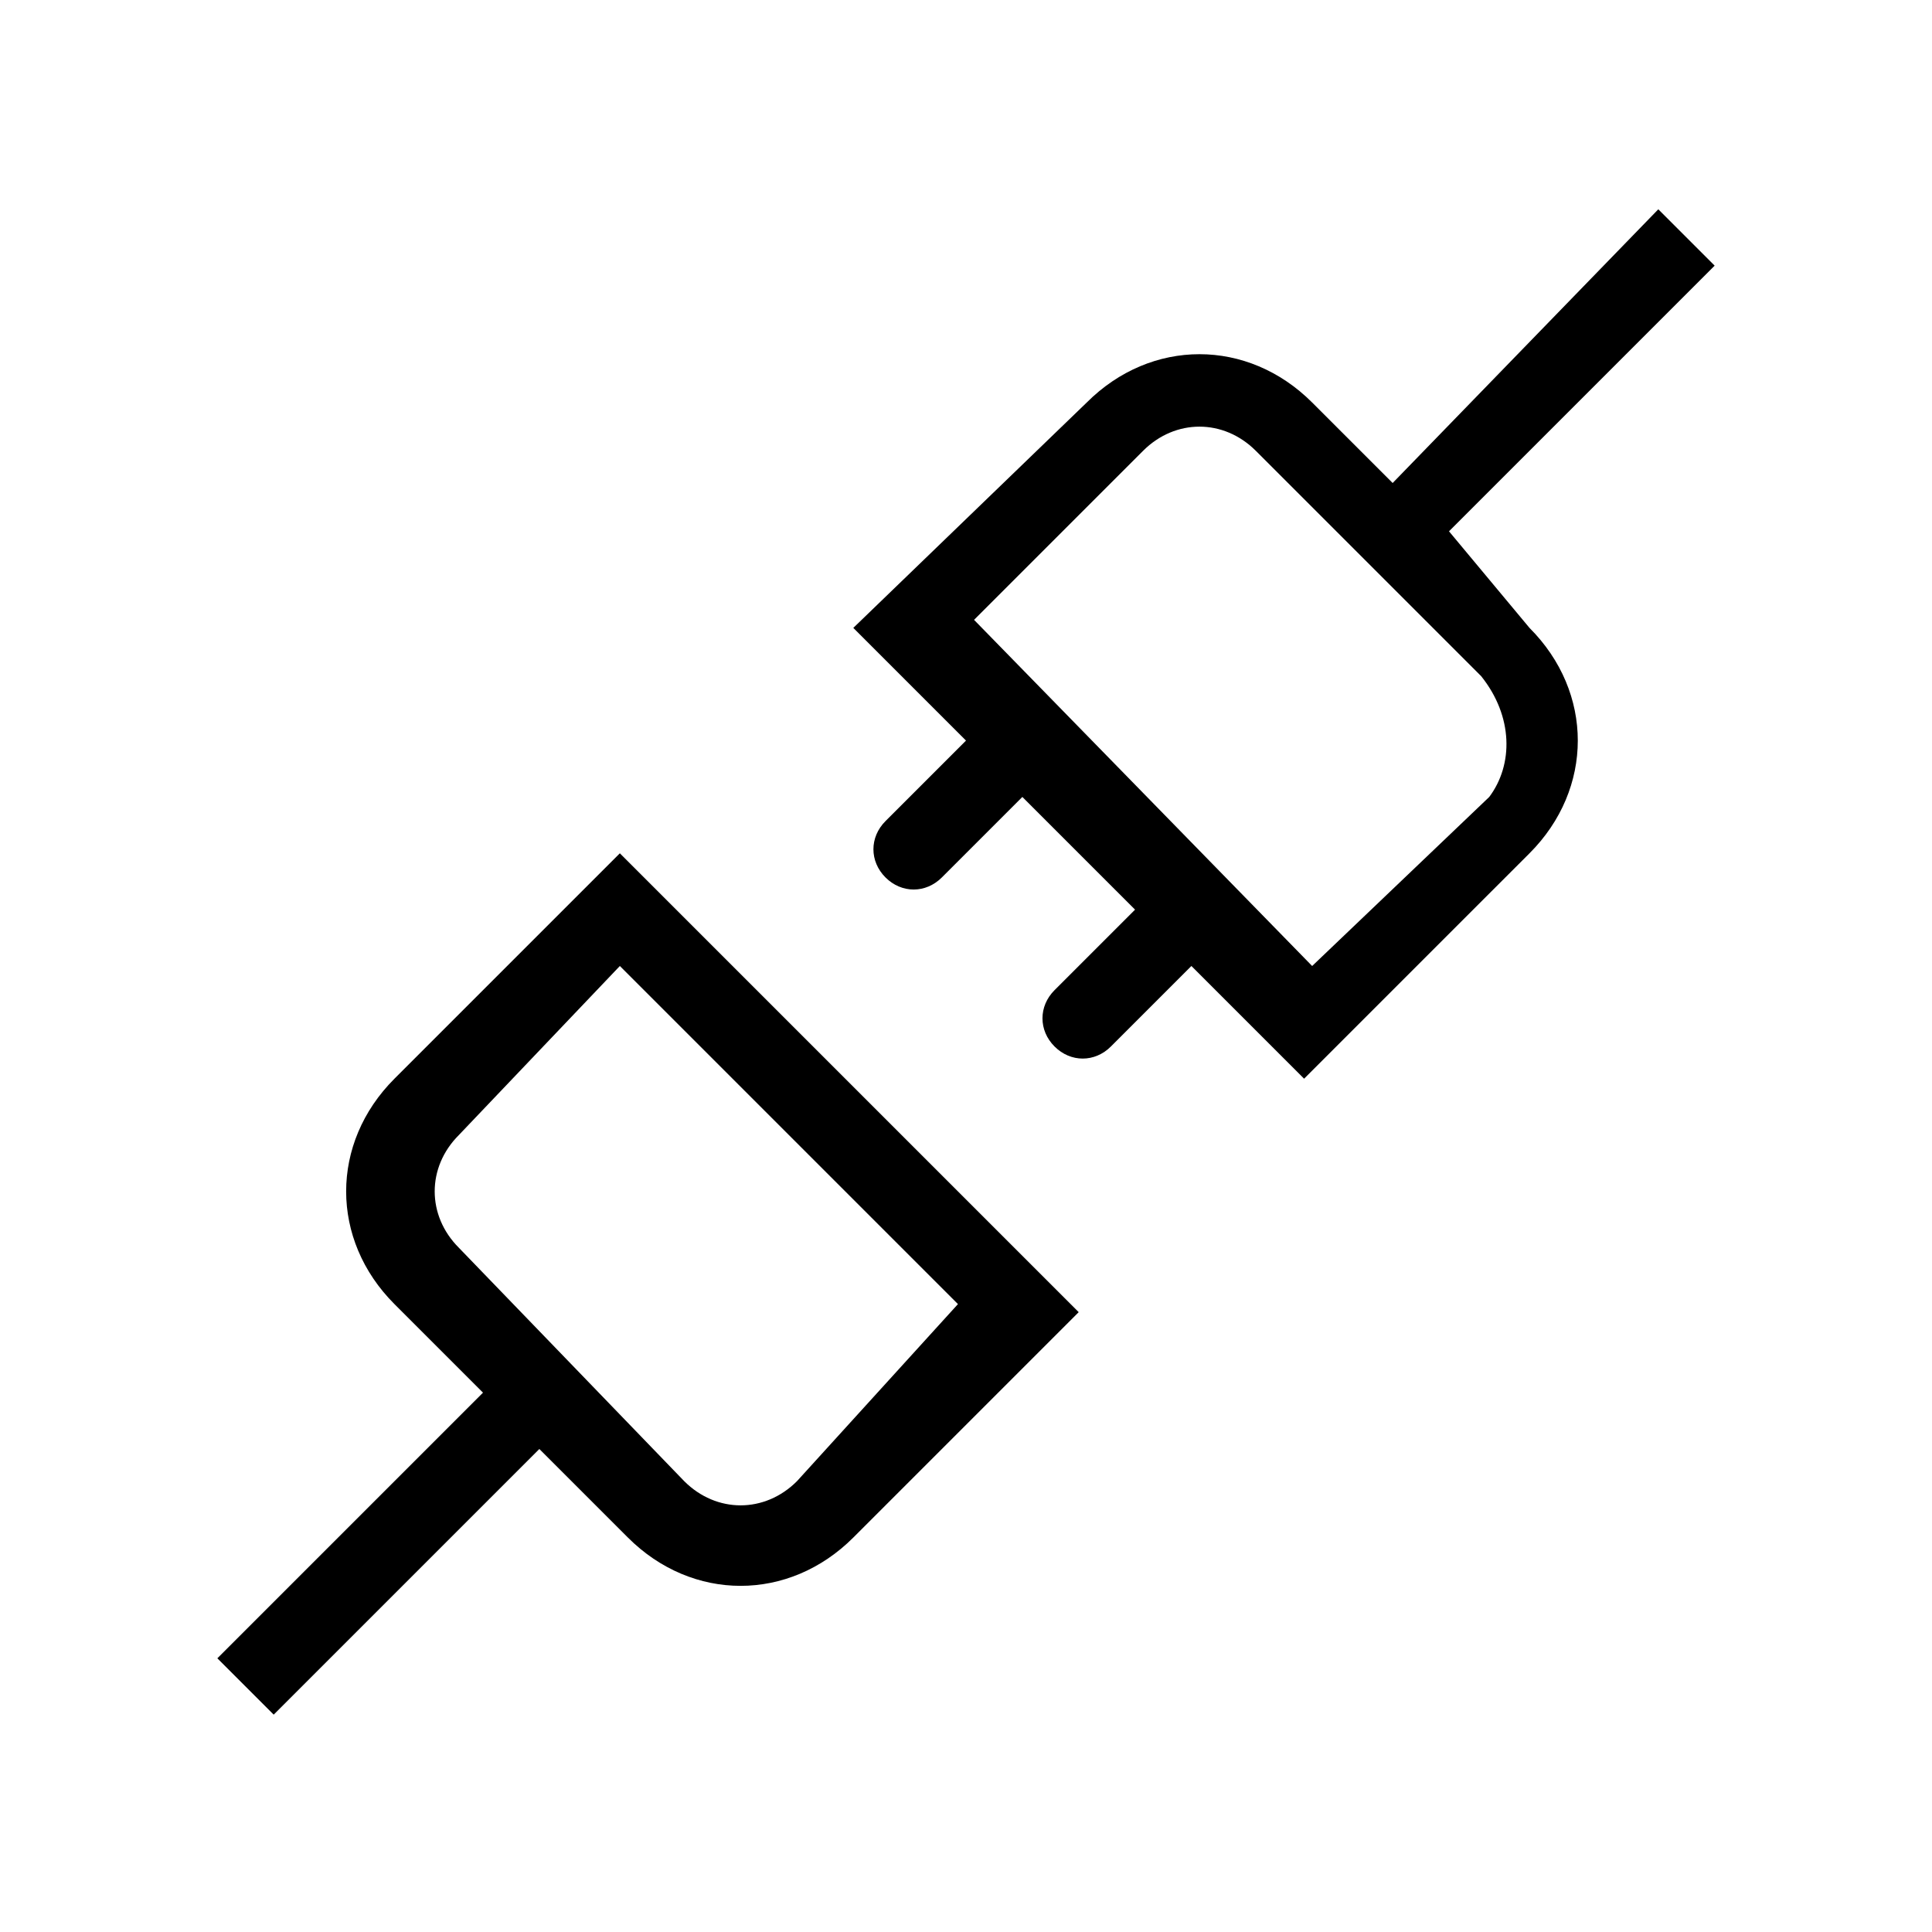
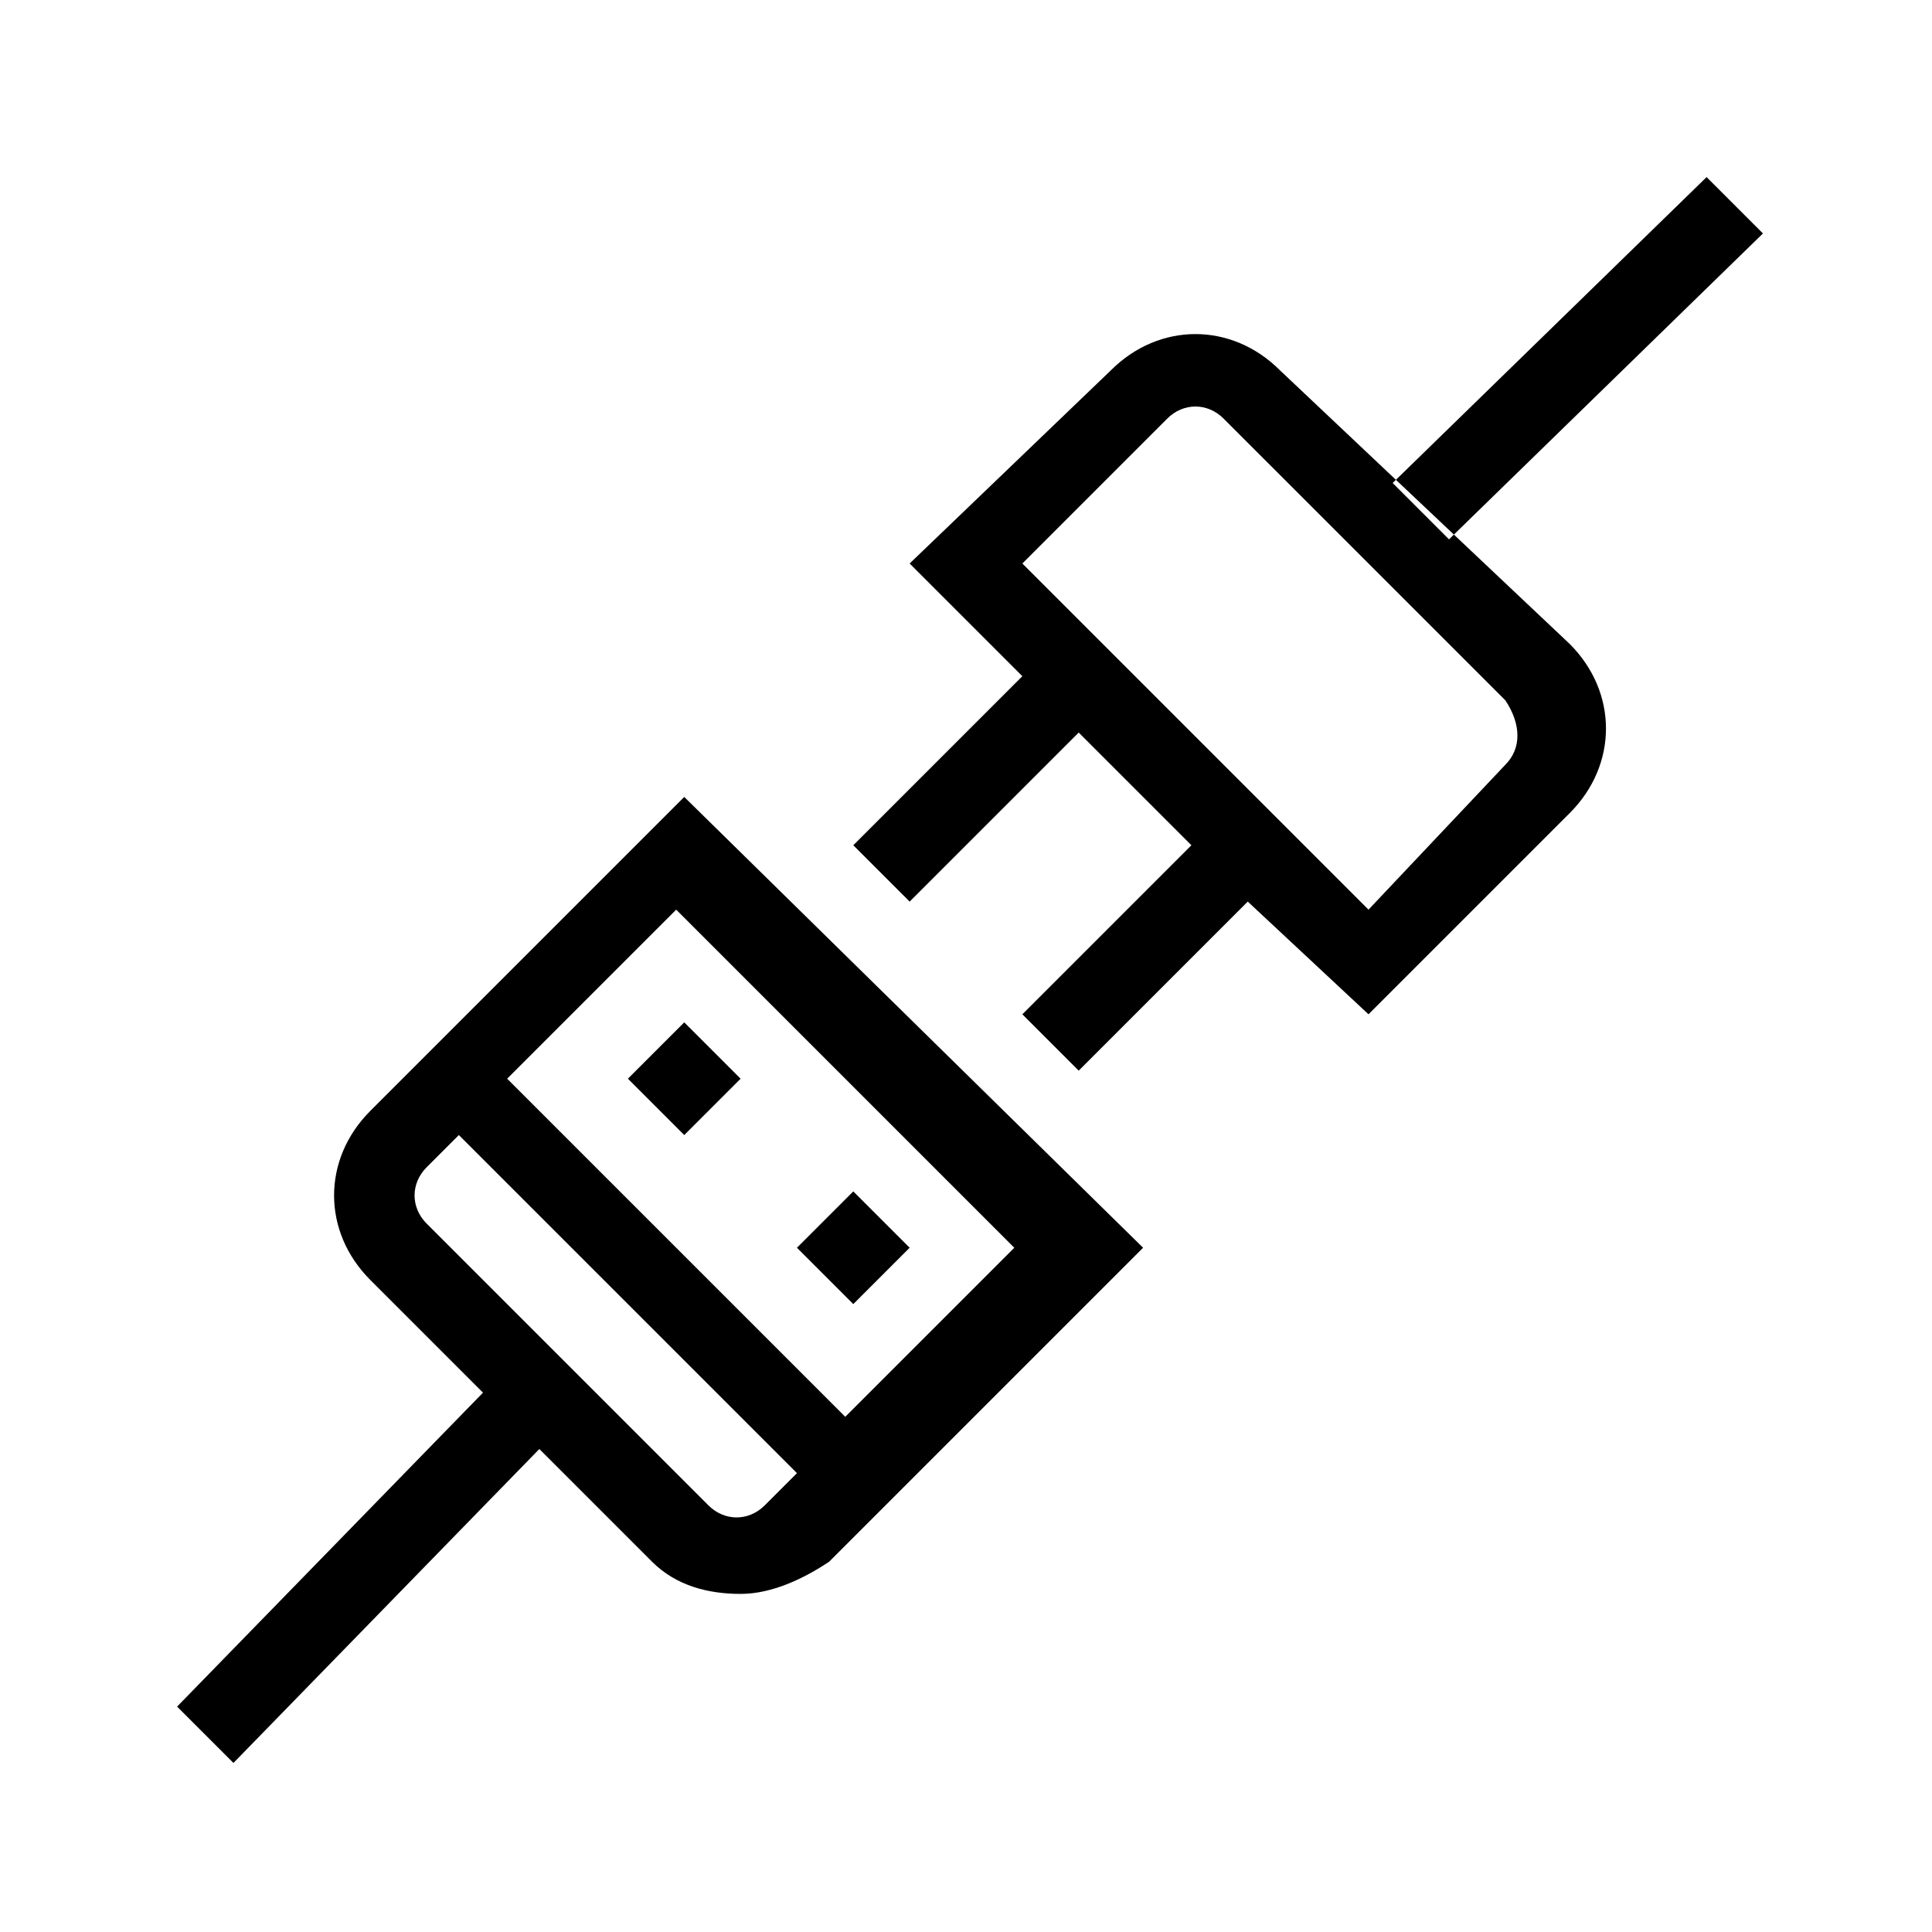
<svg xmlns="http://www.w3.org/2000/svg" width="24" height="24" viewBox="0 0 24 24">
  <g>
-     <path d="M7.7,10.6l-2.8,2.8c-0.8,0.8-0.8,2,0,2.8c0,0,0,0,0,0L6,17.3l-3.3,3.3l0.7,0.7L6.7,18l1.1,1.1c0.8,0.8,2,0.8,2.8,0 c0,0,0,0,0,0l2.8-2.8L7.7,10.6z M9.9,18.4c-0.4,0.4-1,0.4-1.4,0l-2.8-2.9c-0.4-0.4-0.4-1,0-1.4L7.7,12l4.2,4.2L9.9,18.4z" />
-     <path d="M18,6.6l3.3-3.3l-0.7-0.7L17.3,6l-1-1c-0.4-0.4-0.9-0.6-1.4-0.6c-0.5,0-1,0.2-1.4,0.6l-2.9,2.8l1.4,1.4l-1,1       c-0.2,0.2-0.2,0.5,0,0.7c0.2,0.2,0.5,0.2,0.7,0l0,0l1-1l1.4,1.4l-1,1c-0.2,0.2-0.2,0.5,0,0.7c0,0,0,0,0,0c0.2,0.2,0.5,0.2,0.7,0       c0,0,0,0,0,0l1-1l1.4,1.4l2.8-2.8c0.8-0.8,0.8-2,0-2.8c0,0,0,0,0,0L18,6.6z M18.5,9.9L16.3,12l-4.2-4.3l2.1-2.1       c0.4-0.4,1-0.4,1.4,0c0,0,0,0,0,0l2.8,2.8C18.8,8.9,18.8,9.5,18.5,9.9C18.5,9.9,18.5,9.9,18.5,9.9L18.5,9.9z" />
+     <path d="M8.5,9.9l-2.8,2.8l0,0l-1.1,1.1c-0.6,0.6-0.6,1.5,0,2.1c0,0,0,0,0,0L6,17.3l-3.8,3.9l0.7,0.7L6.7,18l1.4,1.4       c0.3,0.3,0.7,0.4,1.1,0.4c0.4,0,0.8-0.2,1.1-0.4l1.1-1.1l0,0l2.8-2.8L8.5,9.9z M9.5,18.7c-0.2,0.2-0.5,0.2-0.7,0l-3.5-3.5       c-0.2-0.2-0.2-0.5,0-0.7l0.4-0.4l4.2,4.2L9.5,18.7z M6.3,13.4l2.1-2.1l4.2,4.2l-2.1,2.1L6.3,13.4z M15.9,4.6c-0.6-0.6-1.5-0.6-2.1,0       c0,0,0,0,0,0L11.3,7l1.4,1.4l-2.1,2.1l0.7,0.7l2.1-2.1l1.4,1.4l-2.1,2.1l0.7,0.7l2.1-2.1l1.5,1.4l2.5-2.5c0.6-0.6,0.6-1.5,0-2.1       c0,0,0,0,0,0L15.9,4.6z M18.7,9.5L17,11.3L12.7,7l1.8-1.8c0.2-0.2,0.5-0.2,0.7,0l3.5,3.5C18.9,9,18.9,9.3,18.7,9.5z M8.5,12.7       l0.7,0.7l-0.7,0.7l-0.7-0.7L8.5,12.7z M11.3,15.5l-0.7,0.7l-0.7-0.7l0.7-0.7L11.3,15.5z M18,6.7L17.3,6l3.9-3.8l0.7,0.7L18,6.7z" />
  </g>
  <g>
    <rect width="24" height="24" fill="none" />
  </g>
</svg>
